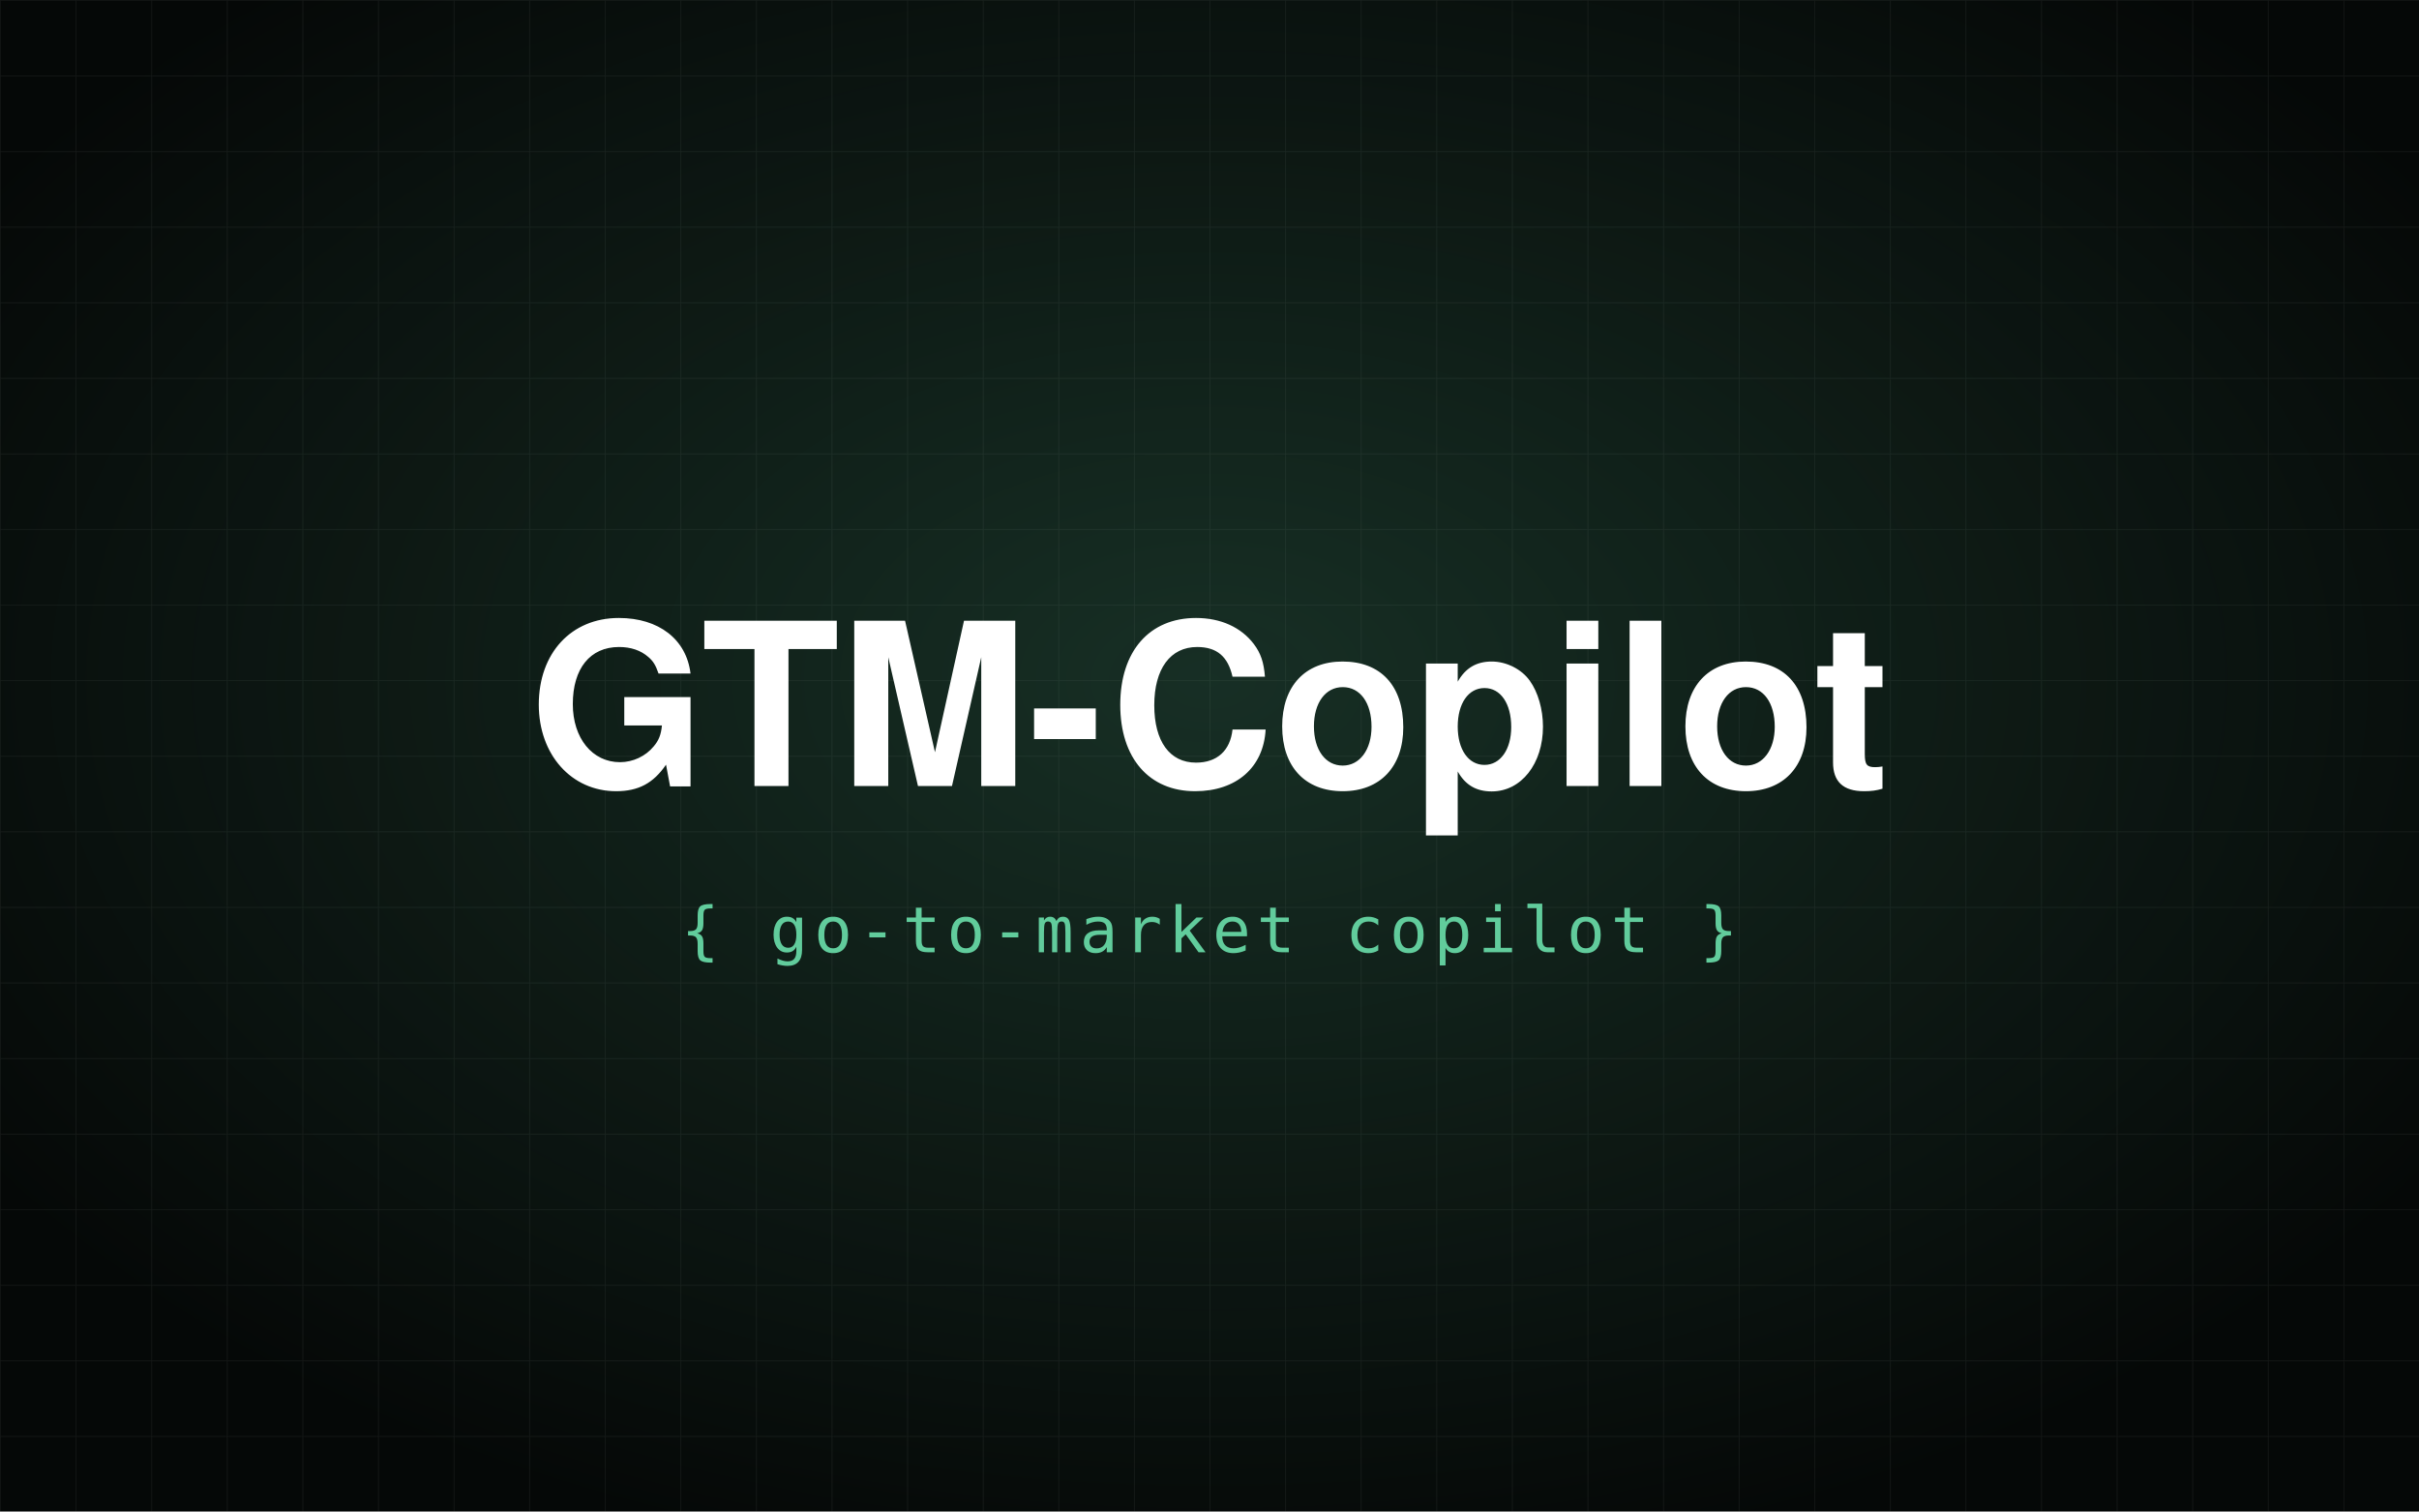
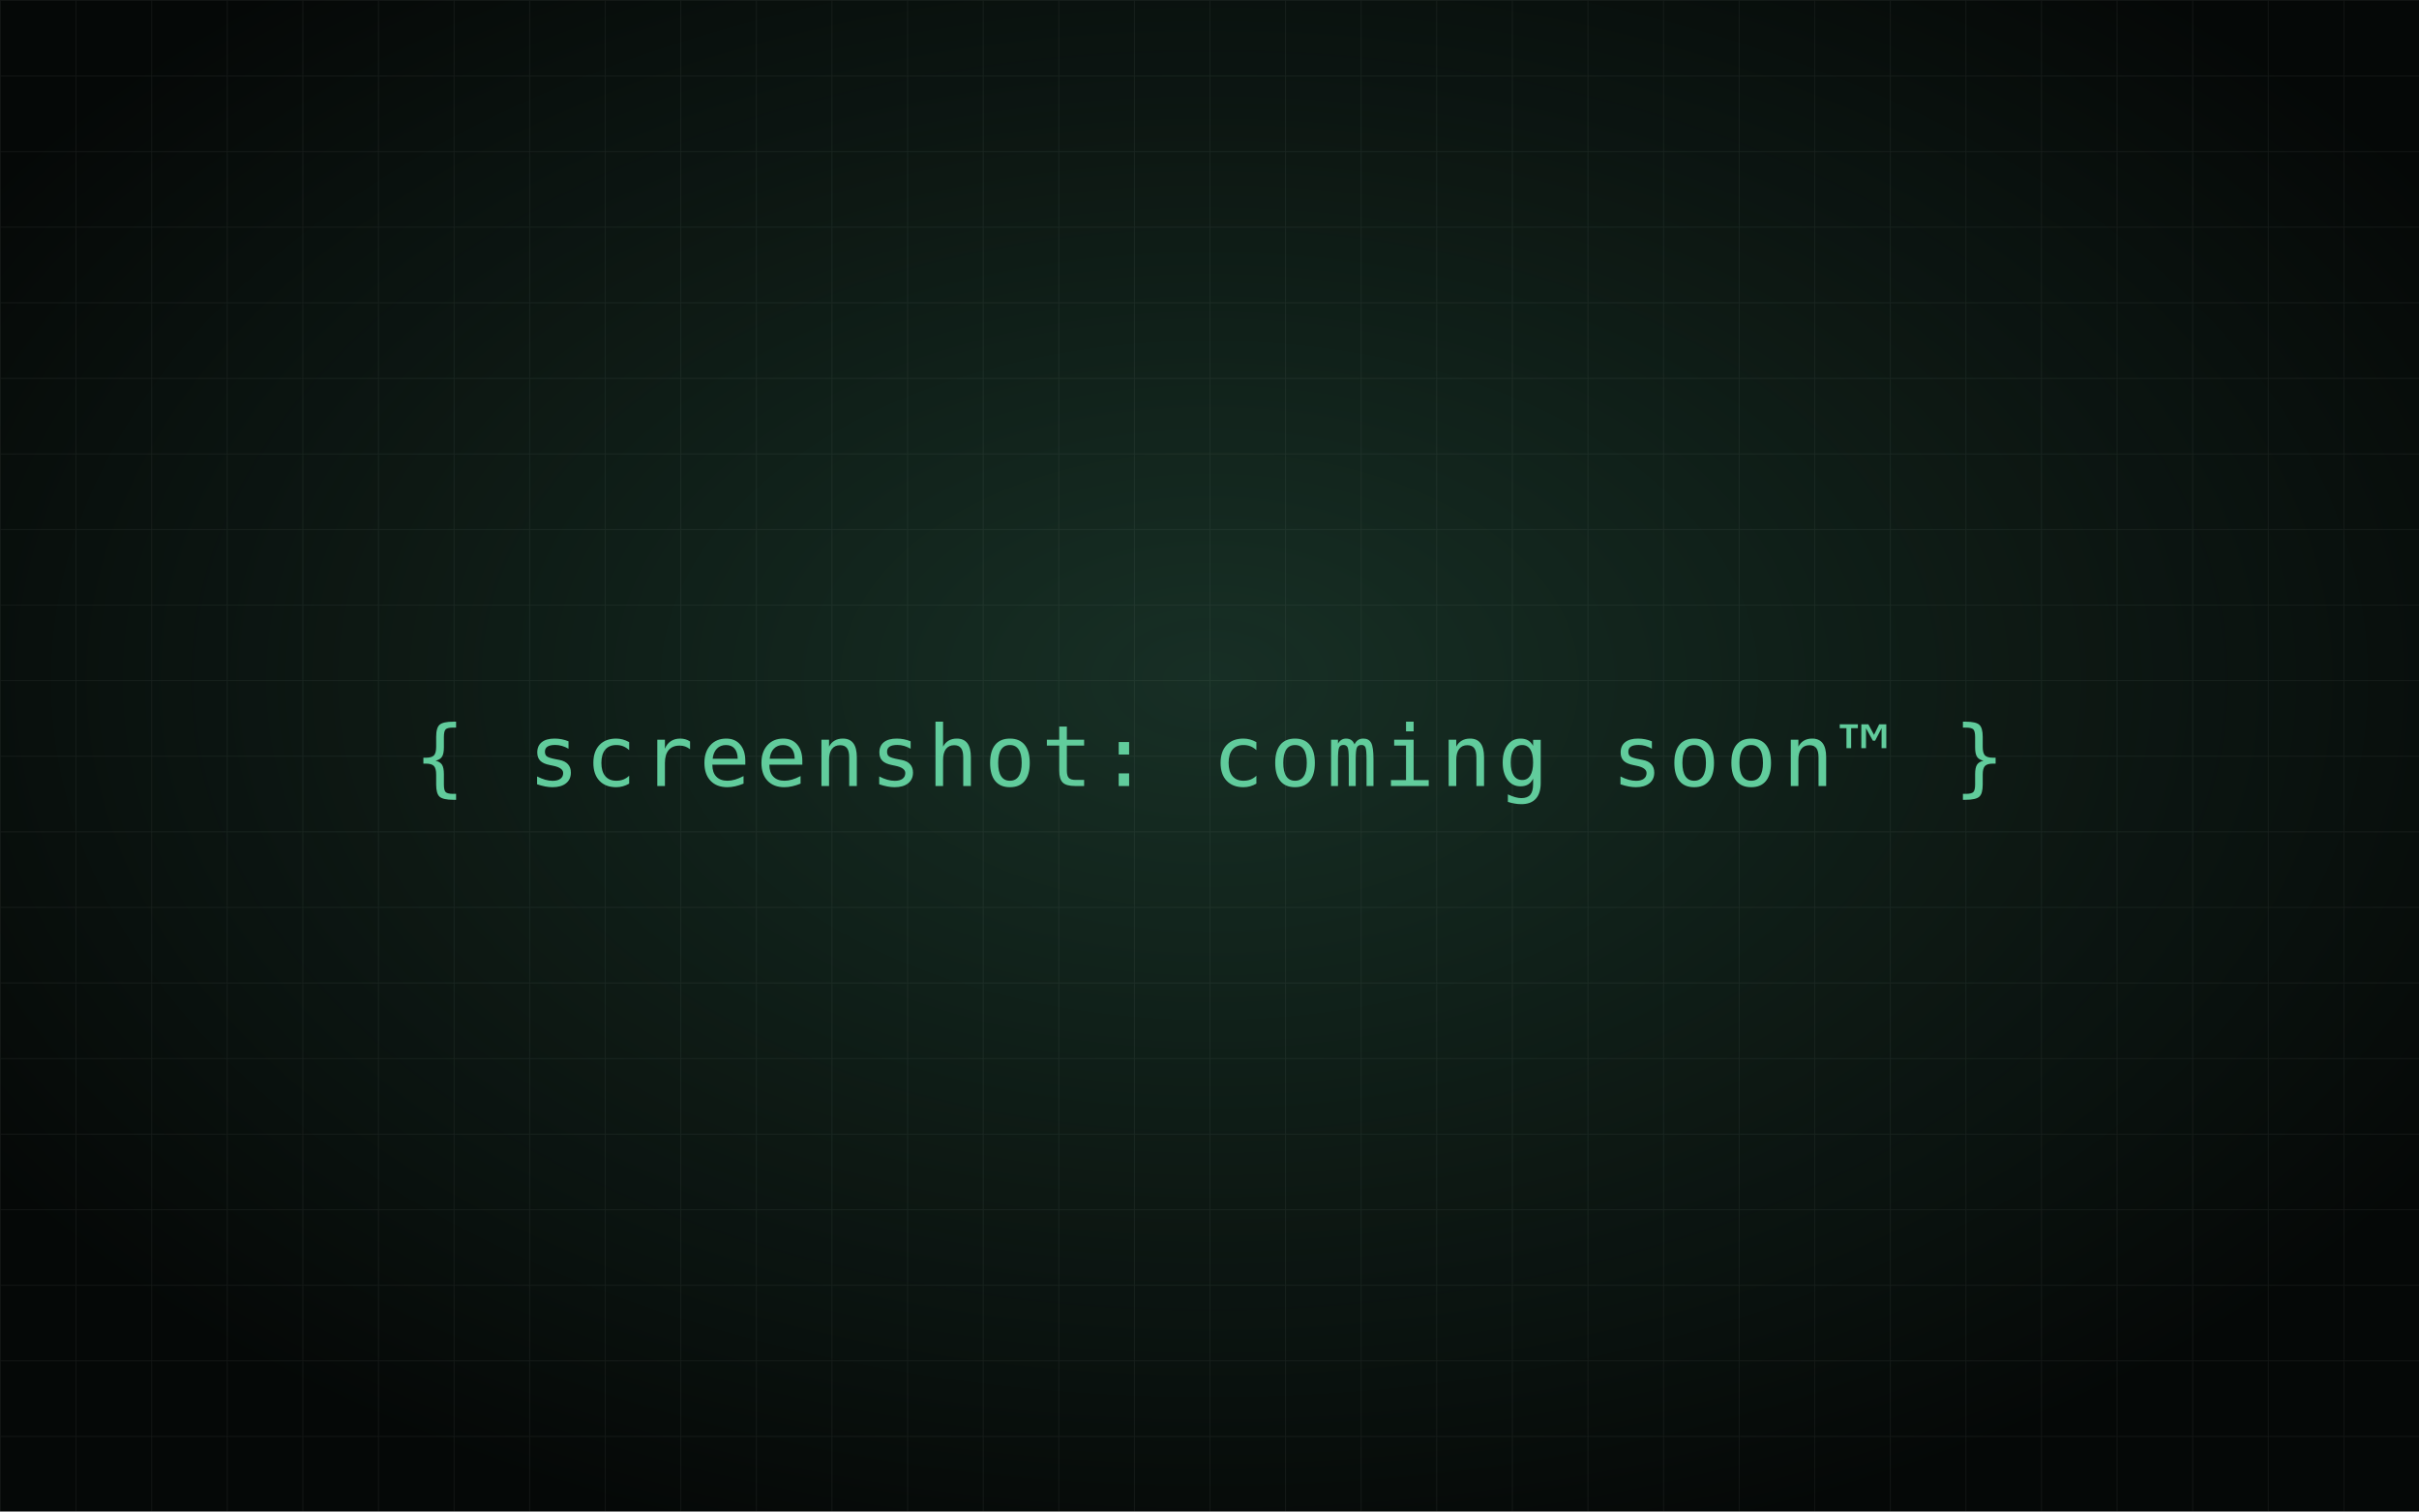
<svg xmlns="http://www.w3.org/2000/svg" viewBox="0 0 1600 1000" width="1600" height="1000">
  <defs>
    <pattern id="grid" width="50" height="50" patternUnits="userSpaceOnUse">
      <path d="M50 0H0V50" fill="none" stroke="#ffffff" stroke-opacity="0.06" stroke-width="1" />
    </pattern>
    <radialGradient id="glow" cx="50%" cy="45%" r="60%">
      <stop offset="0" stop-color="#61cc9c" stop-opacity="0.2" />
      <stop offset="1" stop-color="#61cc9c" stop-opacity="0" />
    </radialGradient>
  </defs>
  <rect width="1600" height="1000" fill="#050807" />
  <rect width="1600" height="1000" fill="url(#grid)" />
  <rect width="1600" height="1000" fill="url(#glow)" />
-   <text x="800.0" y="520.0" text-anchor="middle" font-family="Poppins, 'Segoe UI', Helvetica, Arial, sans-serif" font-size="150" font-weight="600" fill="#ffffff">GTM-Copilot</text>
-   <text x="800.0" y="630.0" text-anchor="middle" font-family="ui-monospace, SFMono-Regular, Menlo, monospace" font-size="42" fill="#61cc9c" letter-spacing="4">{ go-to-market copilot }</text>
+   <text x="800.0" y="520.0" text-anchor="middle" font-family="ui-monospace, SFMono-Regular, Menlo, monospace" font-size="56" fill="#61cc9c" letter-spacing="4">{ screenshot: coming soon™ }</text>
</svg>
